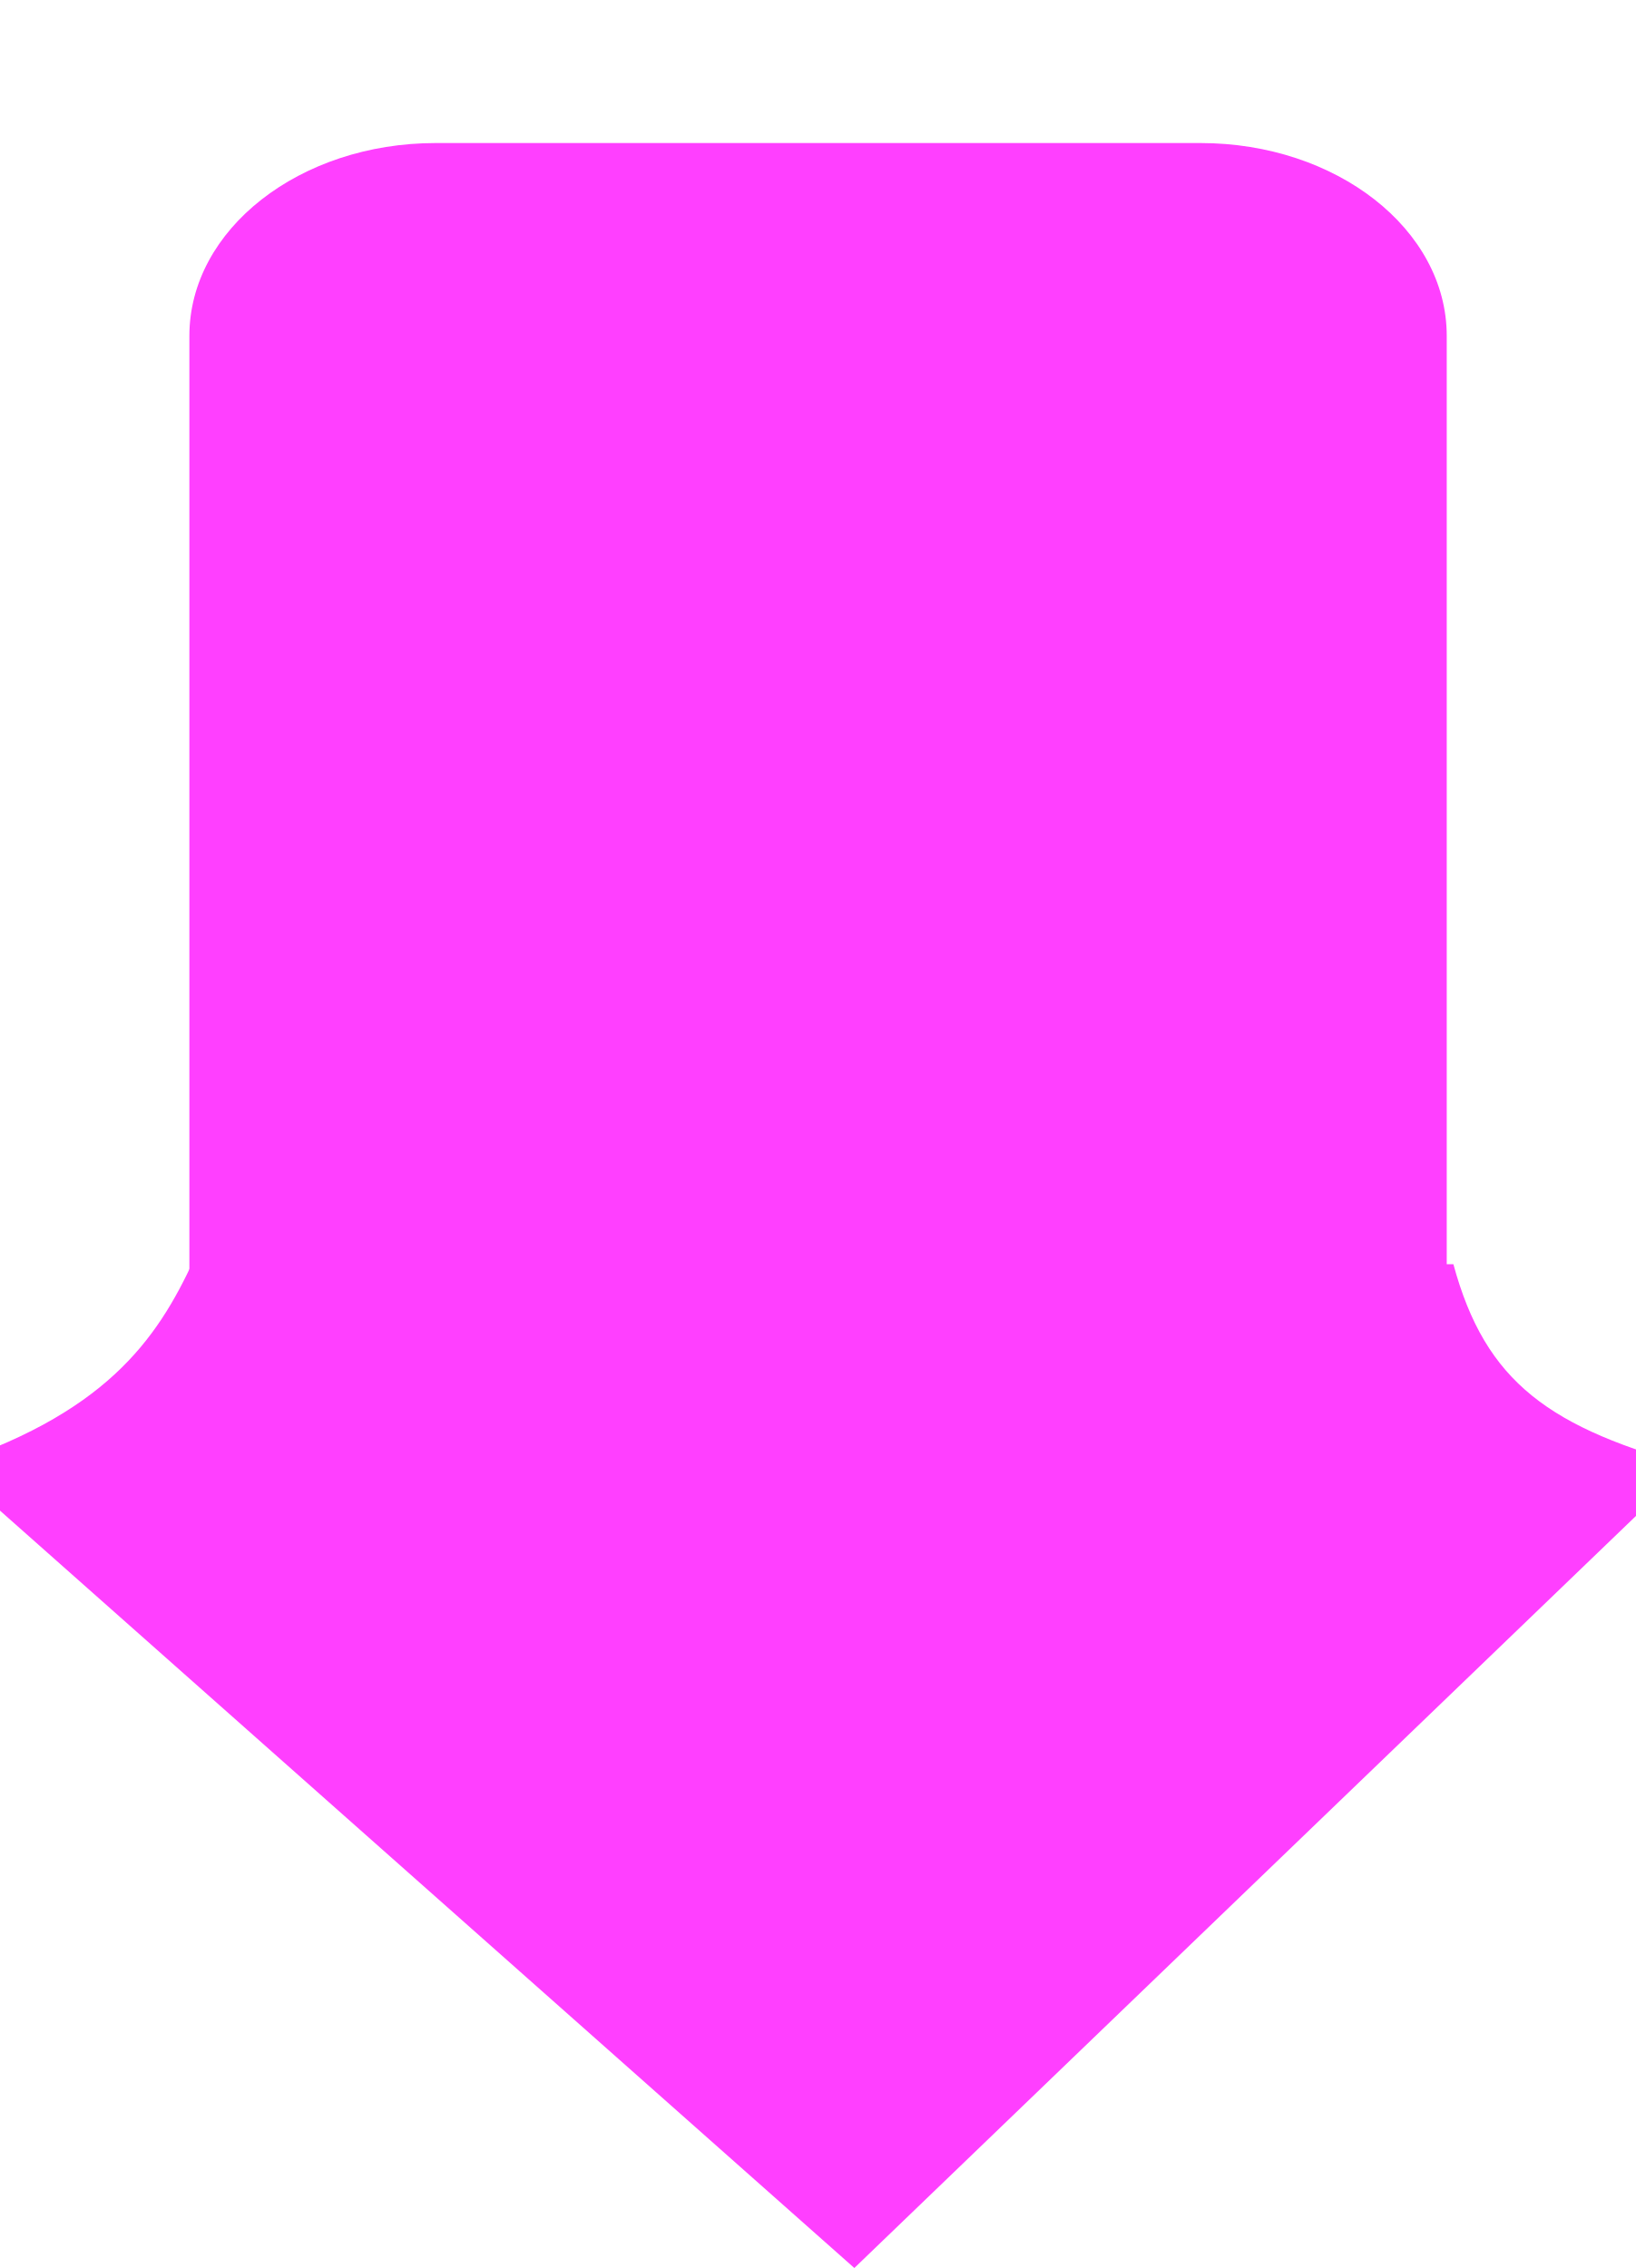
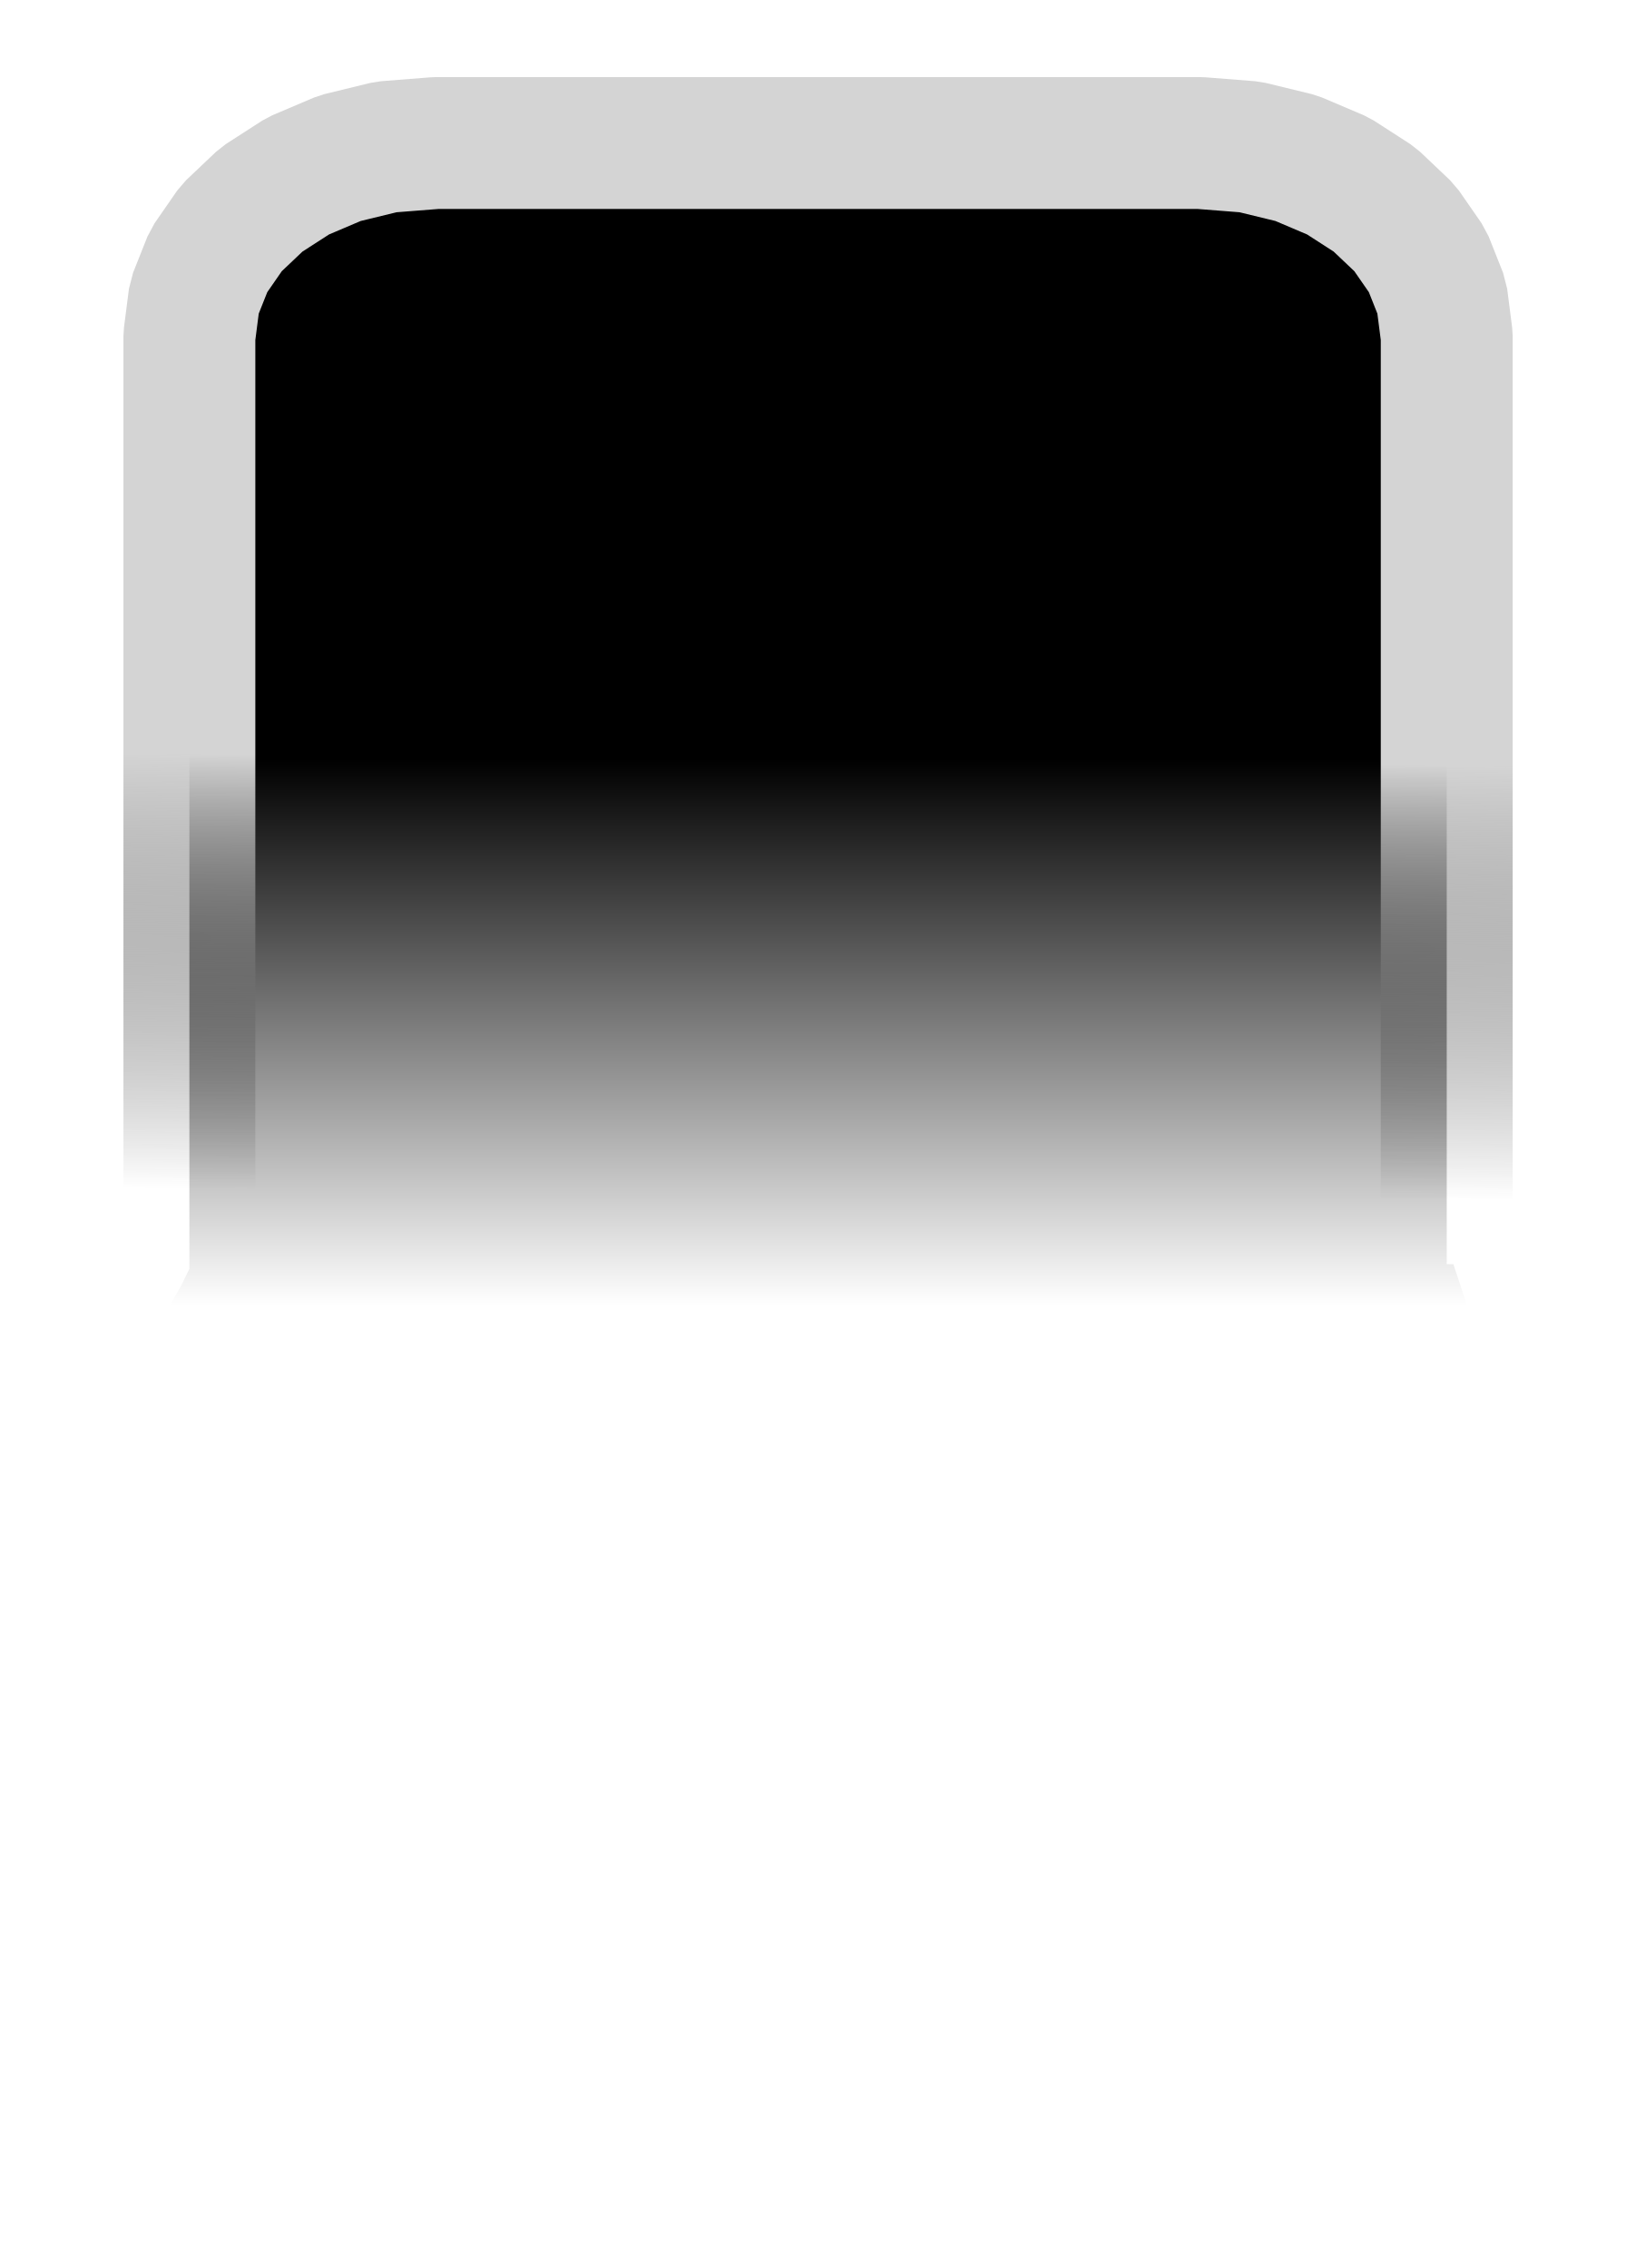
- <svg xmlns="http://www.w3.org/2000/svg" width="46.5pt" height="64.5pt" viewBox="0 0 46.5 64.5">
-   <defs />
-   <rect id="shape0" transform="matrix(0 -1 1 0 5.38486 50.61486)" fill="#ff3fff" fill-rule="evenodd" stroke-opacity="0" stroke="#000000" stroke-width="0" stroke-linecap="square" stroke-linejoin="bevel" width="46.547" height="35.751" rx="5.484" ry="7.006" />
-   <path id="shape1" transform="translate(-1.770775, 35.8113)" fill="#ff3fff" fill-rule="evenodd" stroke-opacity="0" stroke="#000000" stroke-width="0" stroke-linecap="square" stroke-linejoin="bevel" d="M7.291 0C6.222 2.314 4.753 4.444 0 5.944L50.062 5.944C45.826 4.816 44.008 3.506 43.096 0.142C43.096 0.142 31.161 0.094 7.291 0Z" />
-   <path id="shape2" transform="matrix(0 -1 1 0 -1.941218 64.5)" fill="#ff3fff" fill-rule="evenodd" stroke-opacity="0" stroke="#000000" stroke-width="0" stroke-linecap="square" stroke-linejoin="bevel" d="M23.26 0L23.26 50.403L0 26.233Z" />
+ <svg xmlns="http://www.w3.org/2000/svg" xmlns:xlink="http://www.w3.org/1999/xlink" width="46.5pt" height="64.5pt" viewBox="0 0 46.5 64.5" version="1.1" id="svg2">
+   <defs id="defs2">
+     <linearGradient id="linearGradient2">
+       <stop style="stop-color:#d4d4d4;stop-opacity:1;" offset="0" id="stop3" />
+       <stop style="stop-color:#1a1a1a;stop-opacity:0;" offset="1" id="stop4" />
+     </linearGradient>
+     <linearGradient id="gradient0" gradientUnits="userSpaceOnUse" x1="19.044" y1="18.756" x2="19.044" y2="41.953" spreadMethod="pad" gradientTransform="scale(1.070232,0.9343771)">
+       <stop stop-color="#ffffff" offset="0" stop-opacity="1" id="stop1" style="stop-color:#000000;stop-opacity:1;" />
+       <stop stop-color="#6b6a7b" offset="0.717" stop-opacity="1" id="stop2" style="stop-color:#000000;stop-opacity:0;" />
+     </linearGradient>
+     <linearGradient xlink:href="#linearGradient2" id="linearGradient4" x1="20.381" y1="17.525" x2="20.271" y2="29.886" gradientUnits="userSpaceOnUse" />
+   </defs>
+   <path id="shape0" transform="translate(2.873864, 4.067982)" fill="url(#gradient0)" fill-rule="evenodd" stroke="#1a1a1a" stroke-width="3.75" stroke-linecap="square" stroke-linejoin="bevel" d="M0 35.353L0.731 34.68L1.337 33.979L1.843 33.254L2.271 32.507L2.511 32.018L2.511 5.484L2.653 4.379L3.062 3.35L3.707 2.418L4.563 1.606L5.6 0.937L6.79 0.431L8.105 0.111L9.517 0L31.256 0L32.668 0.111L33.983 0.431L35.173 0.937L36.21 1.606L37.066 2.418L37.712 3.35L38.12 4.379L38.262 5.484L38.262 31.884L38.311 31.884L38.389 31.885L38.436 31.885L38.451 31.885L38.839 33.054L39.329 34.052L39.939 34.902L40.688 35.625" style="stroke:url(#linearGradient4);fill:url(#gradient0)" />
</svg>
